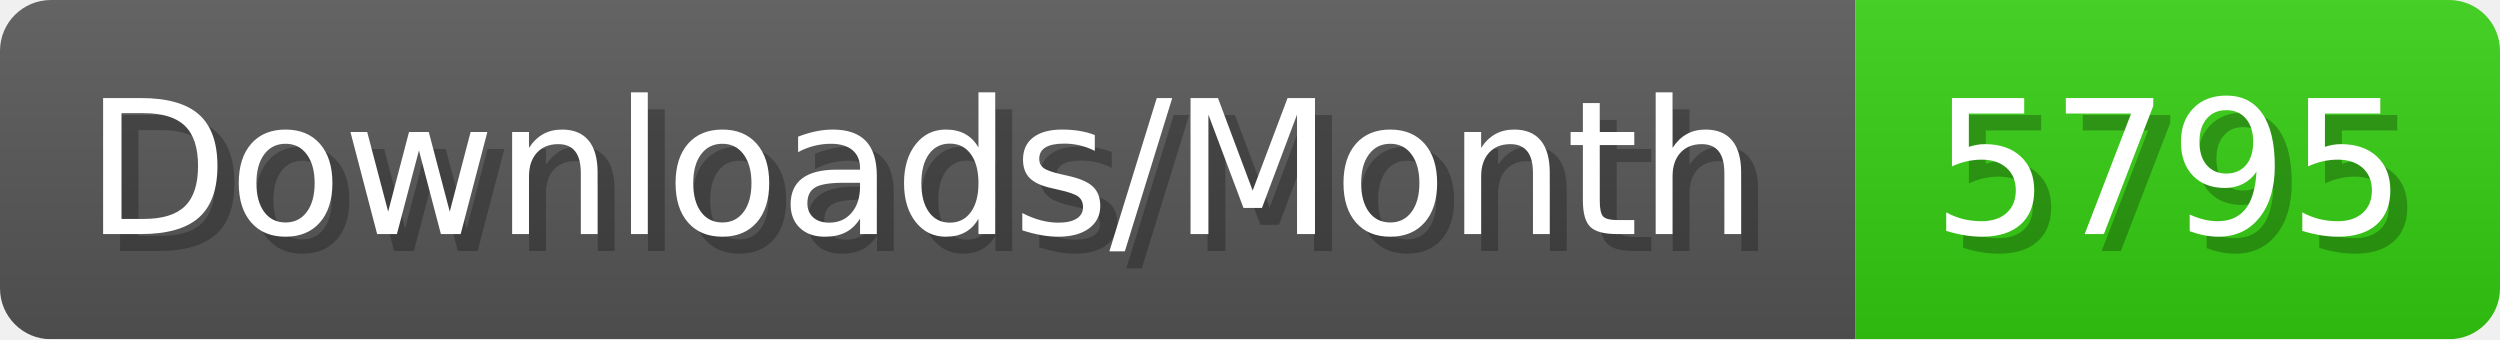
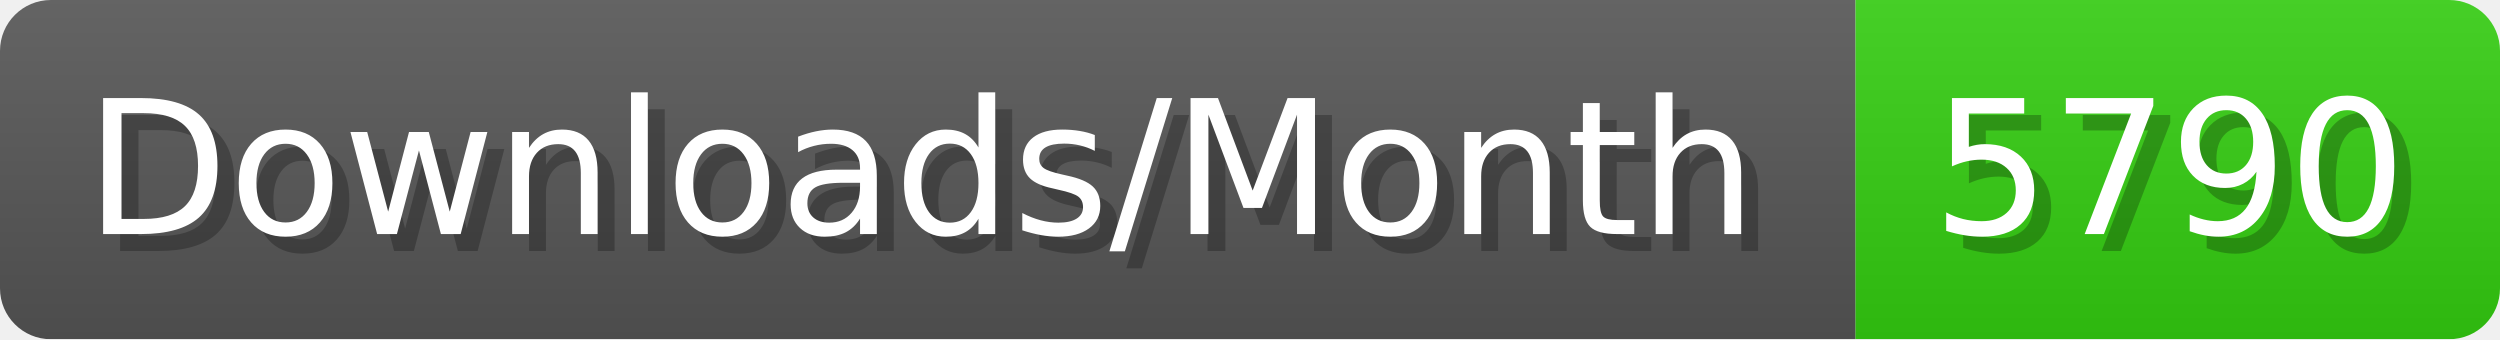
- <svg xmlns="http://www.w3.org/2000/svg" width="147.4" height="20" viewBox="0 0 1474 200" role="img" aria-label="Downloads/Month: 5795">
+ <svg xmlns="http://www.w3.org/2000/svg" width="147.4" height="20" viewBox="0 0 1474 200" role="img" aria-label="Downloads/Month: 5790">
  <linearGradient id="YlXUI" x2="0" y2="100%">
    <stop offset="0" stop-opacity=".1" stop-color="#EEE" />
    <stop offset="1" stop-opacity=".1" />
  </linearGradient>
  <mask id="JHhop">
    <rect width="1474" height="200" rx="30" fill="#FFF" />
  </mask>
  <g mask="url(#JHhop)">
    <rect width="1094" height="200" fill="#555" />
    <rect width="380" height="200" fill="#3C1" x="1094" />
    <rect width="1474" height="200" fill="url(#YlXUI)" />
  </g>
  <g aria-hidden="true" fill="#fff" text-anchor="start" font-family="Verdana,DejaVu Sans,sans-serif" font-size="110">
    <text x="60" y="148" textLength="994" fill="#000" opacity="0.25">Downloads/Month</text>
    <text x="50" y="138" textLength="994">Downloads/Month</text>
-     <text x="1149" y="148" textLength="280" fill="#000" opacity="0.25">5795</text>
-     <text x="1139" y="138" textLength="280">5795</text>
+     <text x="1149" y="148" textLength="280" fill="#000" opacity="0.25">5790</text>
+     <text x="1139" y="138" textLength="280">5790</text>
  </g>
</svg>
